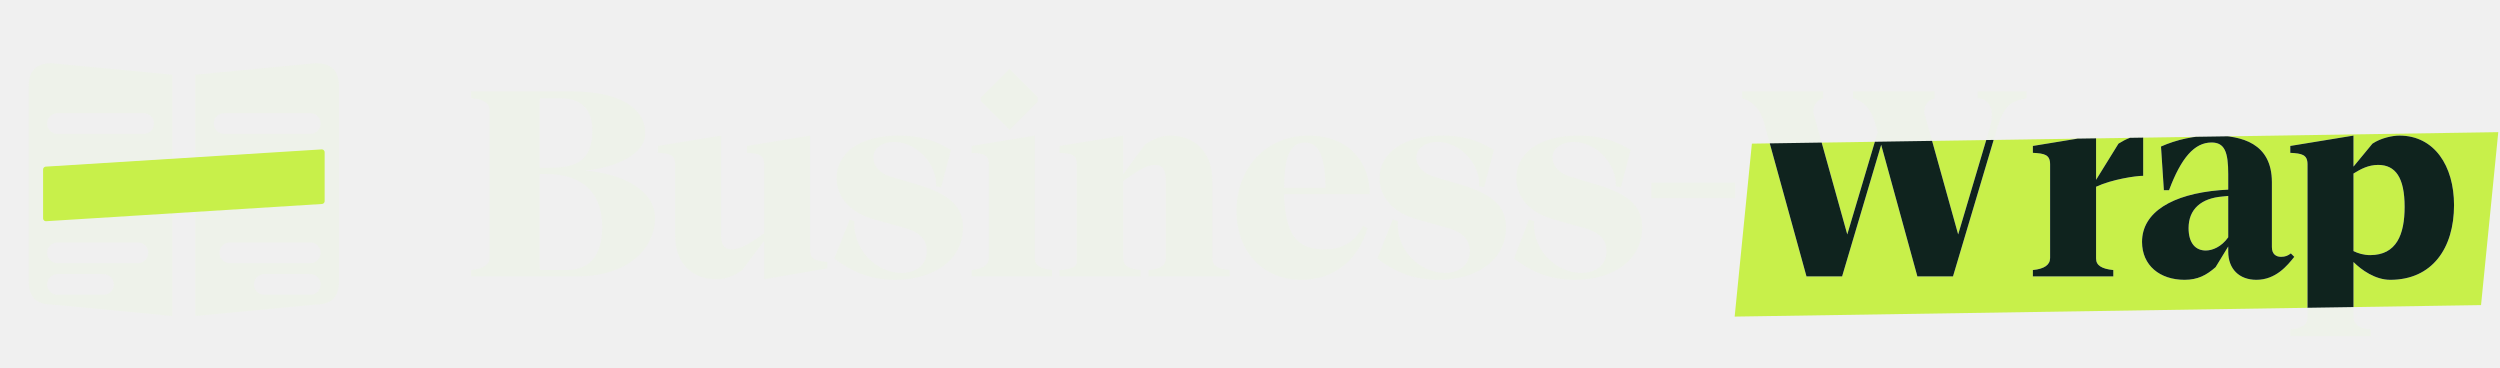
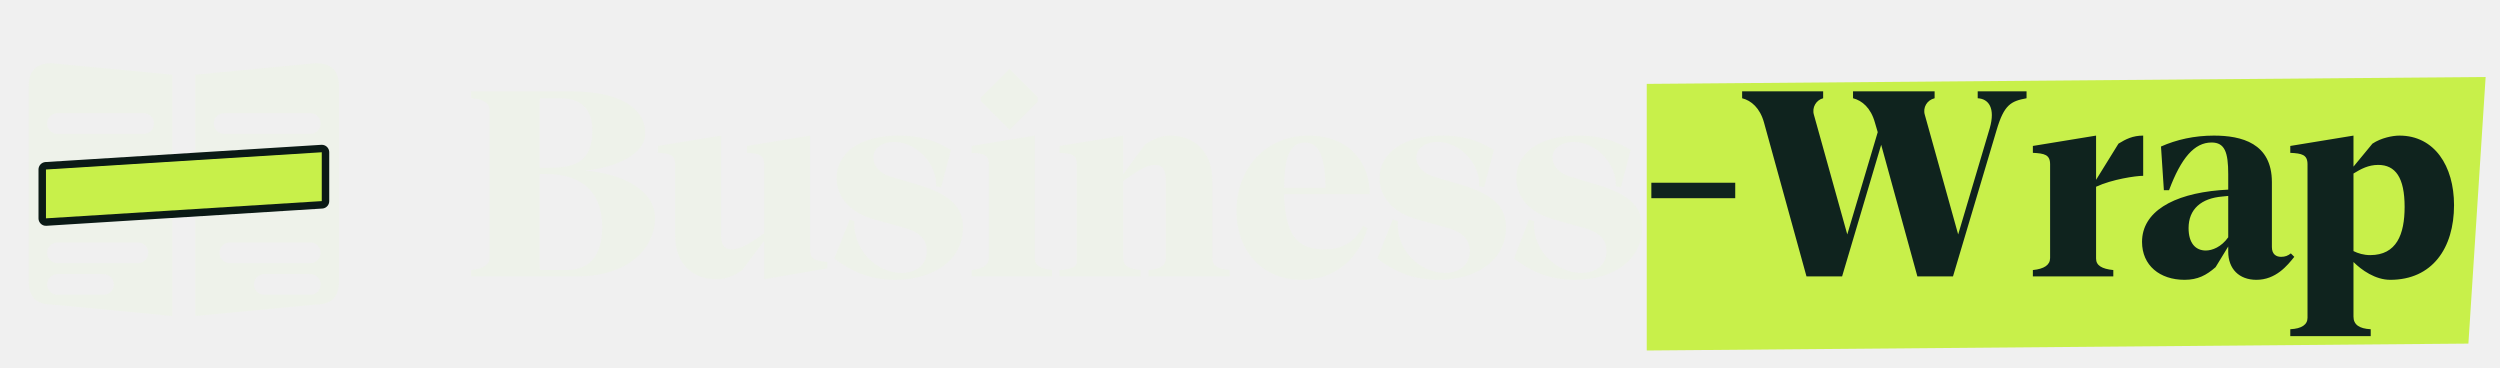
<svg xmlns="http://www.w3.org/2000/svg" viewBox="0 0 435.1 64" width="435.1" height="64" role="img" aria-label="Business-Wrap">
  <g transform="translate(0.0 0)">
    <defs>
      <mask id="bw-m-en-dark" maskUnits="userSpaceOnUse" x="0" y="0" width="64" height="64">
        <rect width="64" height="64" fill="#fff" />
        <path d="M10 21.5H25M10 44H24M10 49.5H18M54 21.5H39M54 44H40M54 49.5H46" stroke="#000" stroke-width="3.6" stroke-linecap="round" fill="none" />
      </mask>
    </defs>
    <g mask="url(#bw-m-en-dark)" fill="#EEF2EA">
      <path d="M5 15Q5 11 9 11L30 13V55L9 53Q5 53 5 49Z" />
      <path d="M59 15Q59 11 55 11L34 13V55L55 53Q59 53 59 49Z" />
    </g>
-     <path class="hl" d="M8 29.5L56 26.5V35L8 38Z" fill="#C8F04A" stroke="#C8F04A" stroke-width="1" stroke-linejoin="round" />
+     <path class="hl" d="M8 29.5L56 26.5V35L8 38Z" fill="#C8F04A" stroke="#0B1A16" stroke-width="2.6" stroke-linejoin="round" paint-order="stroke" />
  </g>
-   <path class="hl" d="M304.9 25.0L434.8 23.0L431.8 53.1L301.9 55.1Z" fill="#C8F04A" />
-   <defs>
-     <clipPath id="bw-m-en-dark-c">
-       <path d="M304.9 25.0L434.8 23.0L431.8 53.1L301.9 55.1Z" />
-     </clipPath>
-   </defs>
-   <path d="M100.4 48.1C109.4 48.1 114 43.2 114 37.9C114 33 108 30.1 101.7 29.7C107.1 29.2 112.3 26.9 112.3 23.2C112.3 18.9 108 15.9 99.4 15.9H82V17.1C84 17.2 85.2 17.9 85.2 19.1V44.9C85.2 46.1 84 46.8 82 47V48.1ZM93.9 17.9C93.9 17.6 93.9 17.1 94.1 17.1H97.5C102.4 17.1 103.1 20.5 103.1 22.7C103.1 28.2 100 29.2 95.5 29.2H93.9ZM93.9 30.3H95.3C100 30.3 104.8 32.4 104.8 39.5C104.8 43.3 103.5 47 98.6 47H94.1C93.9 47 93.9 46.4 93.9 46.1ZM124.7 48.6C126.5 48.6 127.8 47.9 129.1 47.1L133 41.9V48.6L144 46.7V45.6C142 45.4 141 45.2 141 43.6V23.6L130 25.4V26.6C132 26.7 133 26.9 133 28.6V40.6C130.9 42.1 129 43.4 127.4 43.4C125.9 43.4 125.5 42.4 125.5 40.9V23.6L114.5 25.4V26.6C116.5 26.7 117.5 26.9 117.5 28.6V40.9C117.5 46.3 120.9 48.6 124.7 48.6ZM155.7 48.7C162.6 48.7 167.6 45.2 167.6 39.6C167.6 36.1 165.5 33.7 158.9 31.9L155.6 30.9C153 30.3 152 28.8 152 27.4C152 25.8 153.5 24.7 155.6 24.7C159.9 24.7 163.2 29.1 162.9 32.4L163.8 32.6L165.5 26.1C162.6 24.3 159.8 23.6 156.4 23.6C149.5 23.6 145.6 26.7 145.6 31C145.6 34.4 148.1 37.1 152.2 38.2L156.5 39.4C159.4 40.1 161.3 41.2 161.3 43.7C161.3 45.9 159.7 47.5 156.9 47.5C152.5 47.5 148.4 43.4 148.7 38.5L147.9 38.2L145.2 45C148.1 47.2 151.4 48.7 155.7 48.7ZM183.1 48.1V47C181.1 46.8 180.1 46.2 180.1 45V23.6L169.1 25.4V26.6C171.1 26.7 172.1 26.9 172.1 28.6V44.9C172.1 46.1 171.1 46.8 169.1 47V48.1ZM180.6 17.7V16.9L175.7 12L170.7 17V17.6L175.7 22.6ZM198.5 48.1V47C196.4 46.8 195.5 46.2 195.5 45V31.5C197.6 30 199.4 28.7 201 28.7C202.5 28.7 202.9 29.8 202.9 31.4V45C202.9 46.2 202 46.8 199.9 47V48.1H214V47C211.9 46.8 211 46.2 211 45V31.6C211 26 207.5 23.6 203.7 23.6C201.9 23.6 200.6 24.3 199.3 25.1L195.5 30.3V23.6L184.4 25.4V26.6C186.5 26.7 187.4 26.9 187.4 28.6V45.7C187.4 46.4 186.5 46.9 184.4 47V48.1ZM226.5 48.7C232.1 48.7 236.4 45.3 238 39.7L237.2 39.3C235.7 42.6 232.9 43.4 230.6 43.4C226 43.4 223.9 41.3 223.5 34.6V33.8H238.4C238.4 28.5 235 23.6 227.7 23.6C220.4 23.6 215.2 29.2 215.2 36.7C215.2 43.8 219.8 48.7 226.5 48.7ZM223.5 32.7C223.5 28.3 224.1 24.8 227.1 24.8C230.1 24.8 230.6 28.5 230.7 32.7ZM250.3 48.7C257.1 48.7 262.1 45.2 262.1 39.6C262.1 36.1 260.1 33.7 253.4 31.9L250.1 30.9C247.6 30.3 246.5 28.8 246.5 27.4C246.5 25.8 248.1 24.7 250.2 24.7C254.5 24.7 257.8 29.1 257.4 32.4L258.3 32.6L260 26.1C257.1 24.3 254.4 23.6 251 23.6C244.1 23.6 240.1 26.7 240.1 31C240.1 34.4 242.6 37.1 246.7 38.2L251 39.4C253.9 40.1 255.8 41.2 255.8 43.7C255.8 45.9 254.2 47.5 251.5 47.5C247 47.5 242.9 43.4 243.3 38.5L242.4 38.2L239.7 45C242.6 47.2 245.9 48.7 250.3 48.7ZM274 48.7C280.9 48.7 285.8 45.2 285.8 39.6C285.8 36.1 283.8 33.7 277.1 31.9L273.8 30.9C271.3 30.3 270.2 28.8 270.2 27.4C270.2 25.8 271.8 24.7 273.9 24.7C278.2 24.7 281.5 29.1 281.2 32.4L282.1 32.6L283.8 26.1C280.9 24.3 278.1 23.6 274.7 23.6C267.8 23.6 263.9 26.7 263.9 31C263.9 34.4 266.3 37.1 270.5 38.2L274.7 39.4C277.7 40.1 279.6 41.2 279.6 43.7C279.6 45.9 278 47.5 275.2 47.5C270.8 47.5 266.6 43.4 267 38.5L266.1 38.2L263.5 45C266.4 47.2 269.6 48.7 274 48.7ZM302 34.5V31.8H287.4V34.5ZM326.8 23 321.5 40.8 315.7 20C315.3 18.7 316.1 17.4 317.3 17.1V15.9H303.2V17.1C304.8 17.5 306.3 18.8 307 21.3L314.4 48.1H320.6L327.4 25.2L333.7 48.1H339.9L347.5 22.6C348.8 18.2 350 17.6 352.7 17.1V15.9H344.2V17.1C346.1 17.2 347.3 18.8 346.3 22.3L340.8 40.8L335 20C334.6 18.7 335.4 17.4 336.7 17.1V15.9H322.5V17.1C324.1 17.5 325.6 18.8 326.3 21.3ZM367.8 48.1V47C365.8 46.8 364.8 46.2 364.8 45V32.5C367.6 31.2 371.7 30.6 373 30.6L373 23.6C371.2 23.6 370 24.2 368.7 25L364.8 31.3V23.6L353.8 25.4V26.6C355.8 26.7 356.8 26.9 356.8 28.6V44.9C356.8 46.1 355.8 46.8 353.8 47V48.1ZM380.2 48.7C382.5 48.7 384 47.9 385.6 46.5L387.8 42.9V43.8C387.8 46.8 389.7 48.7 392.7 48.7C396.1 48.7 398.1 46.2 399.3 44.7L398.7 44.1C398.2 44.5 397.7 44.7 397 44.7C396.2 44.7 395.4 44.3 395.4 43V31.7C395.4 24.9 390.1 23.6 385.3 23.6C381.9 23.6 378.8 24.3 376.1 25.5L376.6 33.1H377.5C379.6 27.5 381.9 24.8 384.9 24.8C387.2 24.8 387.8 26.5 387.8 30.3V33L386.3 33.1C378.1 33.8 372.8 36.9 372.8 42.1C372.8 46.2 375.9 48.7 380.2 48.7ZM383.9 43.6C382.1 43.6 380.9 42.3 380.9 39.7C380.9 36.4 383.1 34.5 386.8 34.2L387.8 34.1V41.3C386.6 43 385 43.6 383.9 43.6ZM412.6 58.5V57.3C410.6 57.2 409.6 56.5 409.6 55.1V45.6C411 47 413.4 48.7 416 48.7C423.3 48.7 427.1 43.2 427.1 35.7C427.1 28.9 423.7 23.6 417.6 23.6C416.4 23.6 414.4 24 412.9 25L409.6 29V23.6L398.6 25.4V26.6C400.6 26.7 401.6 26.9 401.6 28.6V55.3C401.6 56.5 400.6 57.2 398.6 57.3V58.5ZM412.5 44.4C411.4 44.4 410.4 44.1 409.6 43.7V30.2C410.9 29.4 412.2 28.7 413.9 28.7C416.9 28.7 418.5 30.9 418.5 36C418.5 40.8 417.1 44.4 412.5 44.4Z" fill="#EEF2EA" />
-   <path d="M100.4 48.1C109.4 48.1 114 43.2 114 37.9C114 33 108 30.1 101.7 29.7C107.1 29.2 112.3 26.9 112.3 23.2C112.3 18.9 108 15.9 99.4 15.9H82V17.1C84 17.2 85.2 17.9 85.2 19.1V44.9C85.2 46.1 84 46.8 82 47V48.1ZM93.9 17.9C93.9 17.6 93.9 17.1 94.1 17.1H97.5C102.4 17.1 103.1 20.5 103.1 22.7C103.1 28.2 100 29.2 95.5 29.2H93.9ZM93.9 30.3H95.3C100 30.3 104.8 32.4 104.8 39.5C104.8 43.3 103.5 47 98.6 47H94.1C93.9 47 93.9 46.4 93.9 46.1ZM124.7 48.6C126.5 48.6 127.8 47.9 129.1 47.1L133 41.9V48.6L144 46.7V45.6C142 45.4 141 45.2 141 43.6V23.6L130 25.4V26.6C132 26.7 133 26.9 133 28.6V40.6C130.9 42.1 129 43.4 127.4 43.4C125.9 43.4 125.5 42.4 125.5 40.9V23.6L114.5 25.4V26.6C116.5 26.7 117.5 26.9 117.5 28.6V40.9C117.5 46.3 120.9 48.6 124.7 48.6ZM155.7 48.7C162.6 48.7 167.6 45.2 167.6 39.6C167.6 36.1 165.5 33.7 158.9 31.9L155.6 30.9C153 30.3 152 28.8 152 27.4C152 25.8 153.5 24.7 155.6 24.7C159.9 24.7 163.2 29.1 162.9 32.4L163.8 32.6L165.5 26.1C162.6 24.3 159.8 23.6 156.4 23.6C149.5 23.6 145.6 26.7 145.6 31C145.6 34.4 148.1 37.1 152.2 38.2L156.5 39.4C159.4 40.1 161.3 41.2 161.3 43.7C161.3 45.9 159.7 47.5 156.9 47.5C152.5 47.5 148.4 43.4 148.7 38.5L147.9 38.2L145.2 45C148.1 47.2 151.4 48.7 155.7 48.7ZM183.1 48.1V47C181.1 46.8 180.1 46.2 180.1 45V23.6L169.1 25.4V26.6C171.1 26.7 172.1 26.9 172.1 28.6V44.9C172.1 46.1 171.1 46.8 169.1 47V48.1ZM180.6 17.7V16.9L175.7 12L170.7 17V17.6L175.7 22.6ZM198.5 48.1V47C196.4 46.8 195.5 46.2 195.5 45V31.5C197.6 30 199.4 28.7 201 28.7C202.5 28.7 202.9 29.8 202.9 31.4V45C202.9 46.2 202 46.8 199.9 47V48.1H214V47C211.9 46.8 211 46.2 211 45V31.6C211 26 207.5 23.6 203.7 23.6C201.9 23.6 200.6 24.3 199.3 25.1L195.5 30.3V23.6L184.4 25.4V26.6C186.5 26.7 187.4 26.9 187.4 28.6V45.7C187.4 46.4 186.5 46.9 184.4 47V48.1ZM226.5 48.7C232.1 48.7 236.4 45.3 238 39.7L237.2 39.3C235.7 42.6 232.9 43.4 230.6 43.4C226 43.4 223.9 41.3 223.5 34.6V33.8H238.4C238.4 28.5 235 23.6 227.7 23.6C220.4 23.6 215.2 29.2 215.2 36.7C215.2 43.8 219.8 48.7 226.5 48.7ZM223.5 32.7C223.5 28.3 224.1 24.8 227.1 24.8C230.1 24.8 230.6 28.5 230.7 32.7ZM250.3 48.7C257.1 48.7 262.1 45.2 262.1 39.6C262.1 36.1 260.1 33.7 253.4 31.9L250.1 30.9C247.6 30.3 246.5 28.8 246.5 27.4C246.5 25.8 248.1 24.7 250.2 24.7C254.5 24.7 257.8 29.1 257.4 32.4L258.3 32.6L260 26.1C257.1 24.3 254.4 23.6 251 23.6C244.1 23.6 240.1 26.7 240.1 31C240.1 34.4 242.6 37.1 246.7 38.2L251 39.4C253.9 40.1 255.8 41.2 255.8 43.7C255.8 45.9 254.2 47.5 251.5 47.5C247 47.5 242.9 43.4 243.3 38.5L242.4 38.2L239.7 45C242.6 47.2 245.9 48.7 250.3 48.7ZM274 48.7C280.9 48.7 285.8 45.2 285.8 39.6C285.8 36.1 283.8 33.7 277.1 31.9L273.8 30.9C271.3 30.3 270.2 28.8 270.2 27.4C270.2 25.8 271.8 24.7 273.9 24.7C278.2 24.7 281.5 29.1 281.2 32.4L282.1 32.6L283.8 26.1C280.9 24.3 278.1 23.6 274.7 23.6C267.8 23.6 263.9 26.7 263.9 31C263.9 34.4 266.3 37.1 270.5 38.2L274.7 39.4C277.7 40.1 279.6 41.2 279.6 43.7C279.6 45.9 278 47.5 275.2 47.5C270.8 47.5 266.6 43.4 267 38.5L266.1 38.2L263.5 45C266.4 47.2 269.6 48.7 274 48.7ZM302 34.5V31.8H287.4V34.5ZM326.8 23 321.5 40.8 315.7 20C315.3 18.7 316.1 17.4 317.3 17.1V15.9H303.2V17.1C304.8 17.5 306.3 18.8 307 21.3L314.4 48.1H320.6L327.4 25.2L333.7 48.1H339.9L347.5 22.6C348.8 18.2 350 17.6 352.7 17.1V15.9H344.2V17.1C346.1 17.2 347.3 18.8 346.3 22.3L340.8 40.8L335 20C334.6 18.7 335.4 17.4 336.7 17.1V15.9H322.5V17.1C324.1 17.5 325.6 18.8 326.3 21.3ZM367.8 48.1V47C365.8 46.8 364.8 46.2 364.8 45V32.5C367.6 31.2 371.7 30.6 373 30.6L373 23.6C371.2 23.6 370 24.2 368.7 25L364.8 31.3V23.6L353.8 25.4V26.6C355.8 26.7 356.8 26.9 356.8 28.6V44.9C356.8 46.1 355.8 46.8 353.8 47V48.1ZM380.2 48.7C382.5 48.7 384 47.9 385.6 46.5L387.8 42.9V43.8C387.8 46.8 389.7 48.7 392.7 48.7C396.1 48.7 398.1 46.2 399.3 44.7L398.7 44.1C398.2 44.5 397.7 44.7 397 44.7C396.2 44.7 395.4 44.3 395.4 43V31.7C395.4 24.9 390.1 23.6 385.3 23.6C381.9 23.6 378.8 24.3 376.1 25.5L376.6 33.1H377.5C379.6 27.5 381.9 24.8 384.9 24.8C387.2 24.8 387.8 26.5 387.8 30.3V33L386.3 33.1C378.1 33.8 372.8 36.9 372.8 42.1C372.8 46.2 375.9 48.7 380.2 48.7ZM383.9 43.6C382.1 43.6 380.9 42.3 380.9 39.7C380.9 36.4 383.1 34.5 386.8 34.2L387.8 34.1V41.3C386.6 43 385 43.6 383.9 43.6ZM412.6 58.5V57.3C410.6 57.2 409.6 56.5 409.6 55.1V45.6C411 47 413.4 48.7 416 48.7C423.3 48.7 427.1 43.2 427.1 35.7C427.1 28.9 423.7 23.6 417.6 23.6C416.4 23.6 414.4 24 412.9 25L409.6 29V23.6L398.6 25.4V26.6C400.6 26.7 401.6 26.9 401.6 28.6V55.3C401.6 56.5 400.6 57.2 398.6 57.3V58.5ZM412.5 44.4C411.4 44.4 410.4 44.1 409.6 43.7V30.2C410.9 29.4 412.2 28.7 413.9 28.7C416.9 28.7 418.5 30.9 418.5 36C418.5 40.8 417.1 44.4 412.5 44.4Z" fill="#0F231E" clip-path="url(#bw-m-en-dark-c)" />
+   <path class="hl" d="M286.6 14.6L432.6 13.4L429.6 59.8L286.6 61.0Z" fill="#C8F04A" />
+   <path d="M100.4 48.1C109.4 48.1 114 43.2 114 37.9C114 33 108 30.1 101.7 29.7C107.1 29.2 112.3 26.9 112.3 23.2C112.3 18.9 108 15.9 99.4 15.9H82V17.1C84 17.2 85.2 17.9 85.2 19.1V44.9C85.2 46.1 84 46.8 82 47V48.1ZM93.9 17.9C93.9 17.6 93.9 17.1 94.1 17.1H97.5C102.4 17.1 103.1 20.5 103.1 22.7C103.1 28.2 100 29.2 95.5 29.2H93.9ZM93.9 30.3H95.3C100 30.3 104.8 32.4 104.8 39.5C104.8 43.3 103.5 47 98.6 47H94.1C93.9 47 93.9 46.4 93.9 46.1ZM124.7 48.6C126.5 48.6 127.8 47.9 129.1 47.1L133 41.9V48.6L144 46.7V45.6C142 45.4 141 45.2 141 43.6V23.6L130 25.4V26.6C132 26.7 133 26.9 133 28.6V40.6C130.9 42.1 129 43.4 127.4 43.4C125.9 43.4 125.5 42.4 125.5 40.9V23.6L114.5 25.4V26.6C116.5 26.7 117.5 26.9 117.5 28.6V40.9C117.5 46.3 120.9 48.6 124.7 48.6ZM155.7 48.7C162.6 48.7 167.6 45.2 167.6 39.6C167.6 36.1 165.5 33.7 158.9 31.9L155.6 30.9C153 30.3 152 28.8 152 27.4C152 25.8 153.5 24.7 155.6 24.7C159.9 24.7 163.2 29.1 162.9 32.4L163.8 32.6L165.5 26.1C162.6 24.3 159.8 23.6 156.4 23.6C149.5 23.6 145.6 26.7 145.6 31C145.6 34.4 148.1 37.1 152.2 38.2L156.5 39.4C159.4 40.1 161.3 41.2 161.3 43.7C161.3 45.9 159.7 47.5 156.9 47.5C152.5 47.5 148.4 43.4 148.7 38.5L147.9 38.2L145.2 45C148.1 47.2 151.4 48.7 155.7 48.7ZM183.1 48.1V47C181.1 46.8 180.1 46.2 180.1 45V23.6L169.1 25.4V26.6C171.1 26.7 172.1 26.9 172.1 28.6V44.9C172.1 46.1 171.1 46.8 169.1 47V48.1ZM180.6 17.7V16.9L175.7 12L170.7 17V17.6L175.7 22.6ZM198.5 48.1V47C196.4 46.8 195.5 46.2 195.5 45V31.5C197.6 30 199.4 28.7 201 28.7C202.5 28.7 202.9 29.8 202.9 31.4V45C202.9 46.2 202 46.8 199.9 47V48.1H214V47C211.9 46.8 211 46.2 211 45V31.6C211 26 207.5 23.6 203.7 23.6C201.9 23.6 200.6 24.3 199.3 25.1L195.5 30.3V23.6L184.4 25.4V26.6C186.5 26.7 187.4 26.9 187.4 28.6V45.7C187.4 46.4 186.5 46.9 184.4 47V48.1ZM226.5 48.7C232.1 48.7 236.4 45.3 238 39.7L237.2 39.3C235.7 42.6 232.9 43.4 230.6 43.4C226 43.4 223.9 41.3 223.5 34.6V33.8H238.4C238.4 28.5 235 23.6 227.7 23.6C220.4 23.6 215.2 29.2 215.2 36.7C215.2 43.8 219.8 48.7 226.5 48.7ZM223.5 32.7C223.5 28.3 224.1 24.8 227.1 24.8C230.1 24.8 230.6 28.5 230.7 32.7ZM250.3 48.7C257.1 48.7 262.1 45.2 262.1 39.6C262.1 36.1 260.1 33.7 253.4 31.9L250.1 30.9C247.6 30.3 246.5 28.8 246.5 27.4C246.5 25.8 248.1 24.7 250.2 24.7C254.5 24.7 257.8 29.1 257.4 32.4L258.3 32.6L260 26.1C257.1 24.3 254.4 23.6 251 23.6C244.1 23.6 240.1 26.7 240.1 31C240.1 34.4 242.6 37.1 246.7 38.2L251 39.4C253.9 40.1 255.8 41.2 255.8 43.7C255.8 45.9 254.2 47.5 251.5 47.5C247 47.5 242.9 43.4 243.3 38.5L242.4 38.2L239.7 45C242.6 47.2 245.9 48.7 250.3 48.7ZM274 48.7C280.9 48.7 285.8 45.2 285.8 39.6C285.8 36.1 283.8 33.7 277.1 31.9L273.8 30.9C271.3 30.3 270.2 28.8 270.2 27.4C270.2 25.8 271.8 24.7 273.9 24.7C278.2 24.7 281.5 29.1 281.2 32.4L282.1 32.6L283.8 26.1C280.9 24.3 278.1 23.6 274.7 23.6C267.8 23.6 263.9 26.7 263.9 31C263.9 34.4 266.3 37.1 270.5 38.2L274.7 39.4C277.7 40.1 279.6 41.2 279.6 43.7C279.6 45.9 278 47.5 275.2 47.5C270.8 47.5 266.6 43.4 267 38.5L266.1 38.2L263.5 45C266.4 47.2 269.6 48.7 274 48.7Z" fill="#EEF2EA" />
+   <path d="M302 34.5V31.8H287.4V34.5ZM326.8 23 321.5 40.8 315.7 20C315.3 18.7 316.1 17.4 317.3 17.1V15.9H303.2V17.1C304.8 17.5 306.3 18.8 307 21.3L314.4 48.1H320.6L327.4 25.2L333.7 48.1H339.9L347.5 22.6C348.8 18.2 350 17.6 352.7 17.1V15.9H344.2V17.1C346.1 17.2 347.3 18.8 346.3 22.3L340.8 40.8L335 20C334.6 18.7 335.4 17.4 336.7 17.1V15.9H322.5V17.1C324.1 17.5 325.6 18.8 326.3 21.3ZM367.8 48.1V47C365.8 46.8 364.8 46.2 364.8 45V32.5C367.6 31.2 371.7 30.6 373 30.6L373 23.6C371.2 23.6 370 24.2 368.7 25L364.8 31.3V23.6L353.8 25.4V26.6C355.8 26.7 356.8 26.9 356.8 28.6V44.9C356.8 46.1 355.8 46.8 353.8 47V48.1ZM380.2 48.7C382.5 48.7 384 47.9 385.6 46.5L387.8 42.9V43.8C387.8 46.8 389.7 48.7 392.7 48.7C396.1 48.7 398.1 46.2 399.3 44.7L398.7 44.1C398.2 44.5 397.7 44.7 397 44.7C396.2 44.7 395.4 44.3 395.4 43V31.7C395.4 24.9 390.1 23.6 385.3 23.6C381.9 23.6 378.8 24.3 376.1 25.5L376.6 33.1H377.5C379.6 27.5 381.9 24.8 384.9 24.8C387.2 24.8 387.8 26.5 387.8 30.3V33L386.3 33.1C378.1 33.8 372.8 36.9 372.8 42.1C372.8 46.2 375.9 48.7 380.2 48.7ZM383.9 43.6C382.1 43.6 380.9 42.3 380.9 39.7C380.9 36.4 383.1 34.5 386.8 34.2L387.8 34.1V41.3C386.6 43 385 43.6 383.9 43.6ZM412.6 58.5V57.3C410.6 57.2 409.6 56.5 409.6 55.1V45.6C411 47 413.4 48.7 416 48.7C423.3 48.7 427.1 43.2 427.1 35.7C427.1 28.9 423.7 23.6 417.6 23.6C416.4 23.6 414.4 24 412.9 25L409.6 29V23.6L398.6 25.4V26.6C400.6 26.7 401.6 26.9 401.6 28.6V55.3C401.6 56.5 400.6 57.2 398.6 57.3V58.5ZM412.5 44.4C411.4 44.4 410.4 44.1 409.6 43.7V30.2C410.9 29.4 412.2 28.7 413.9 28.7C416.9 28.7 418.5 30.9 418.5 36C418.5 40.8 417.1 44.4 412.5 44.4Z" fill="#0F231E" />
</svg>
